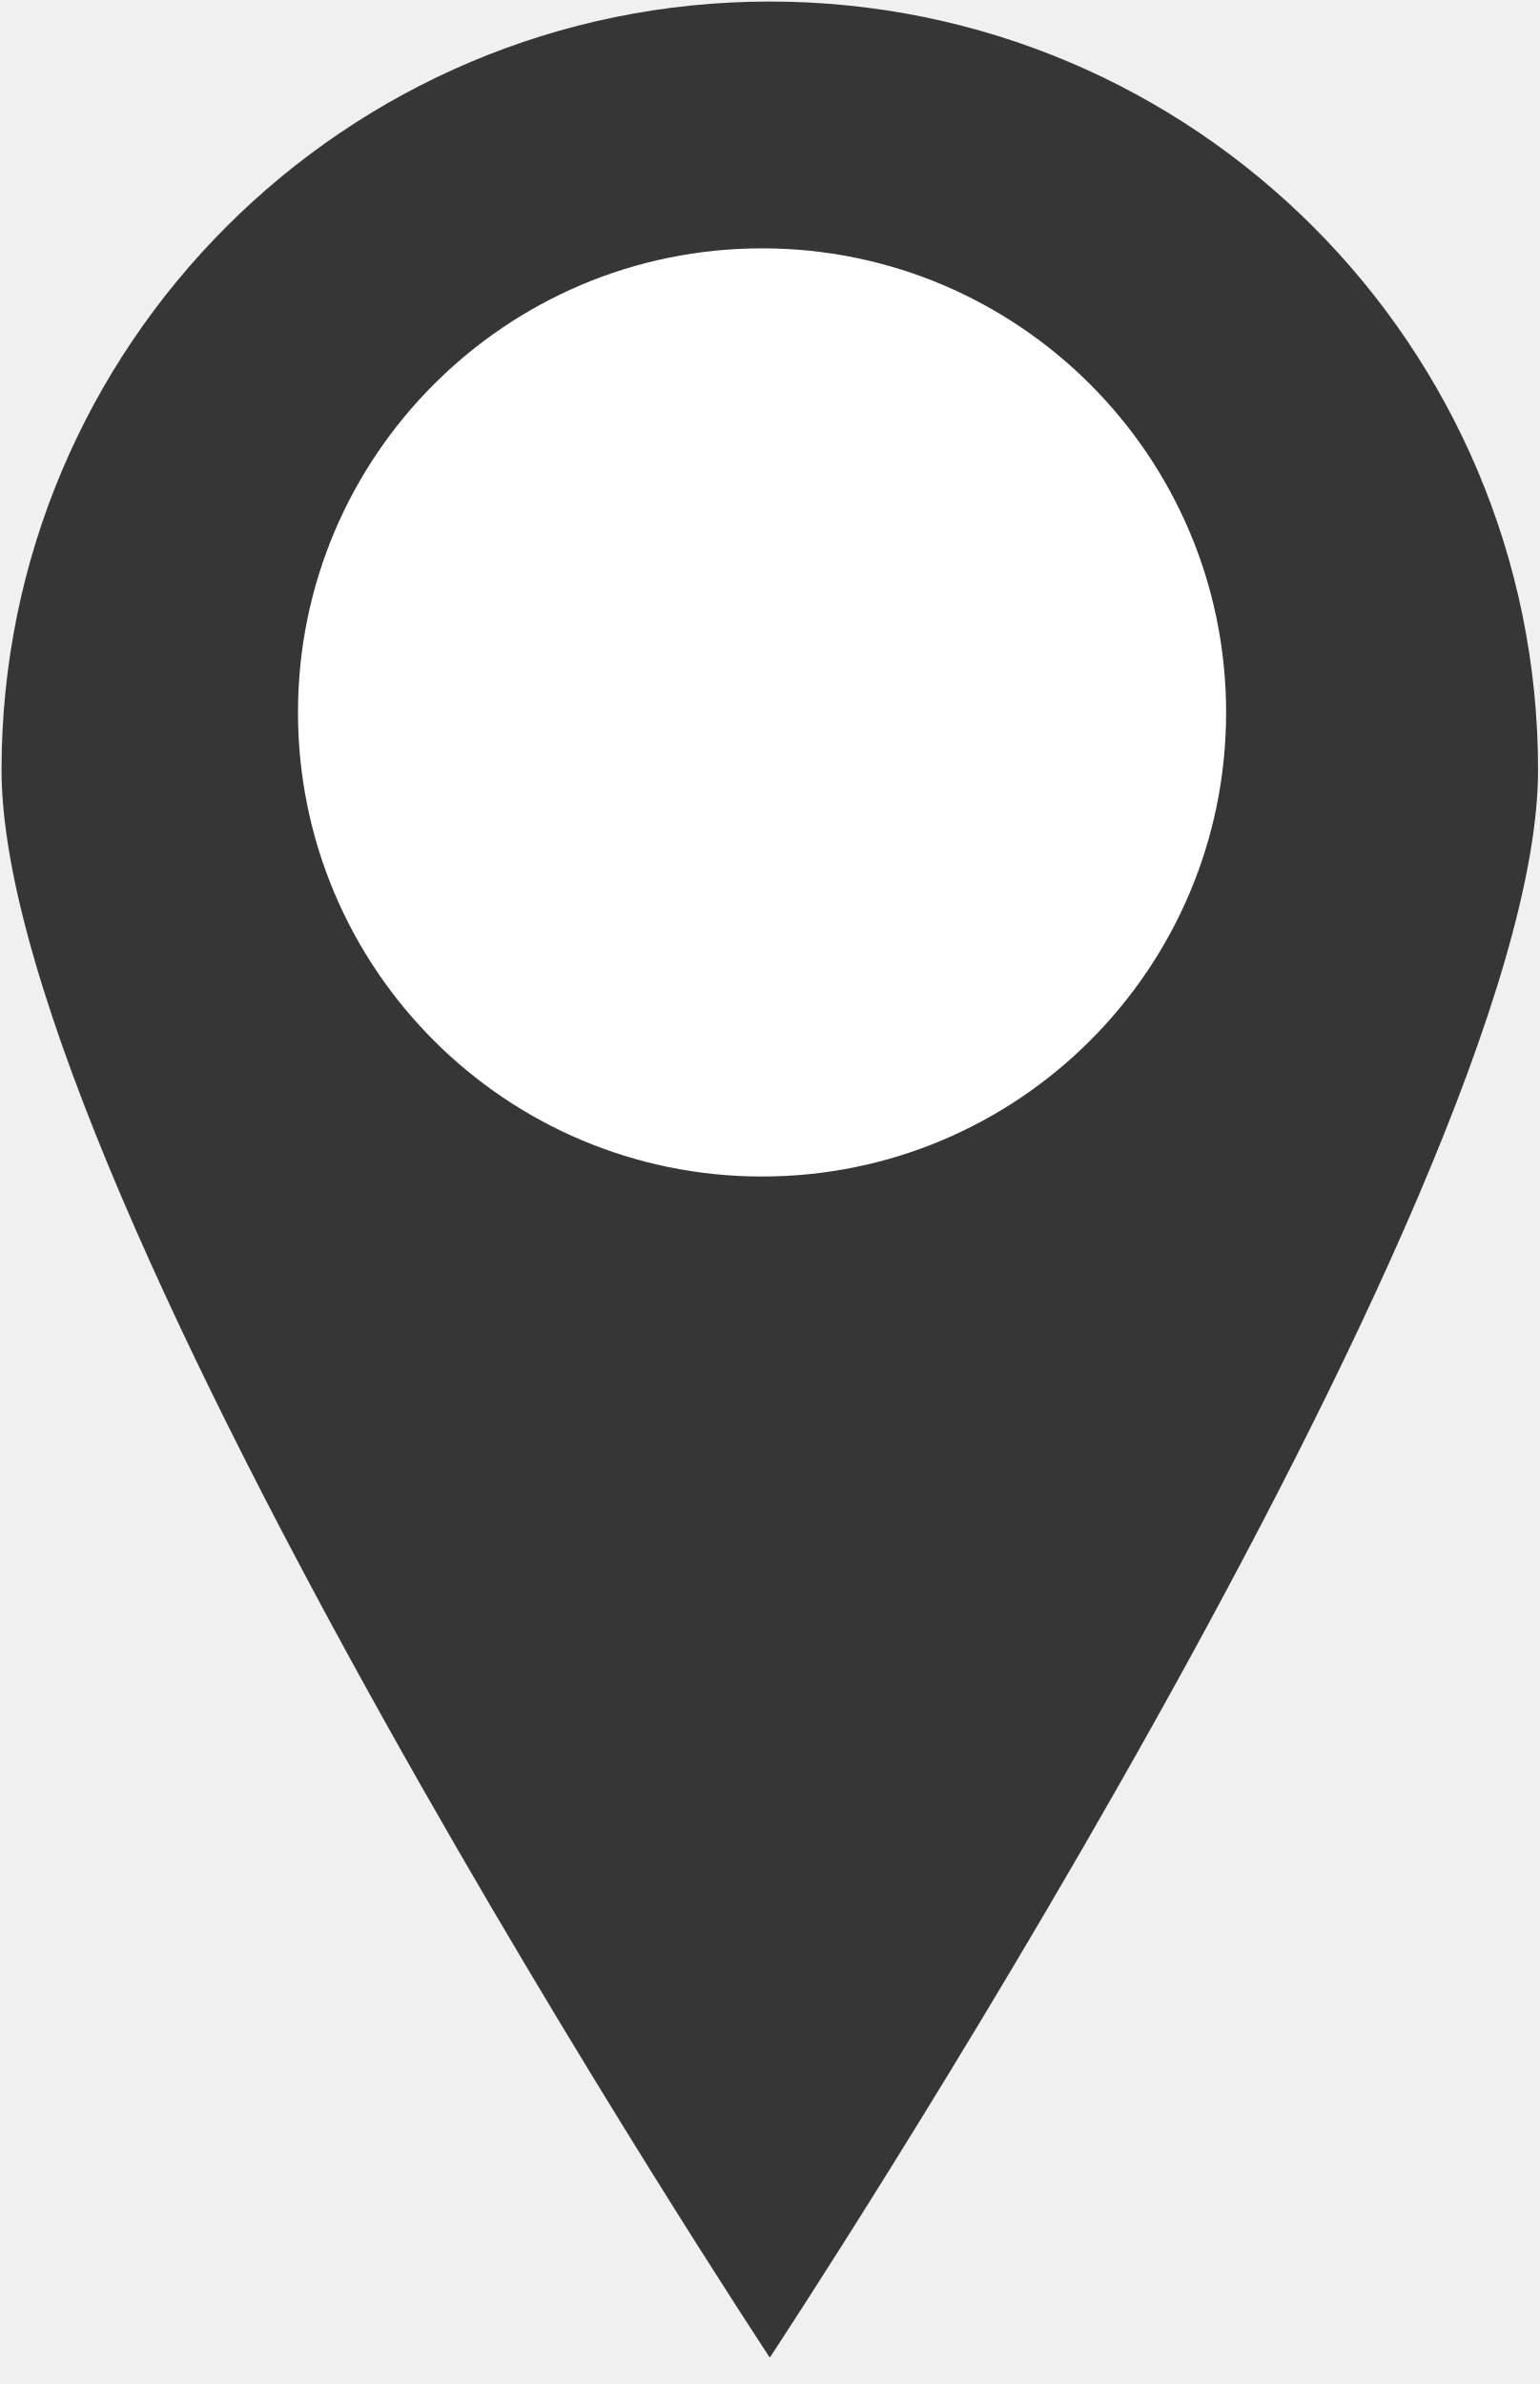
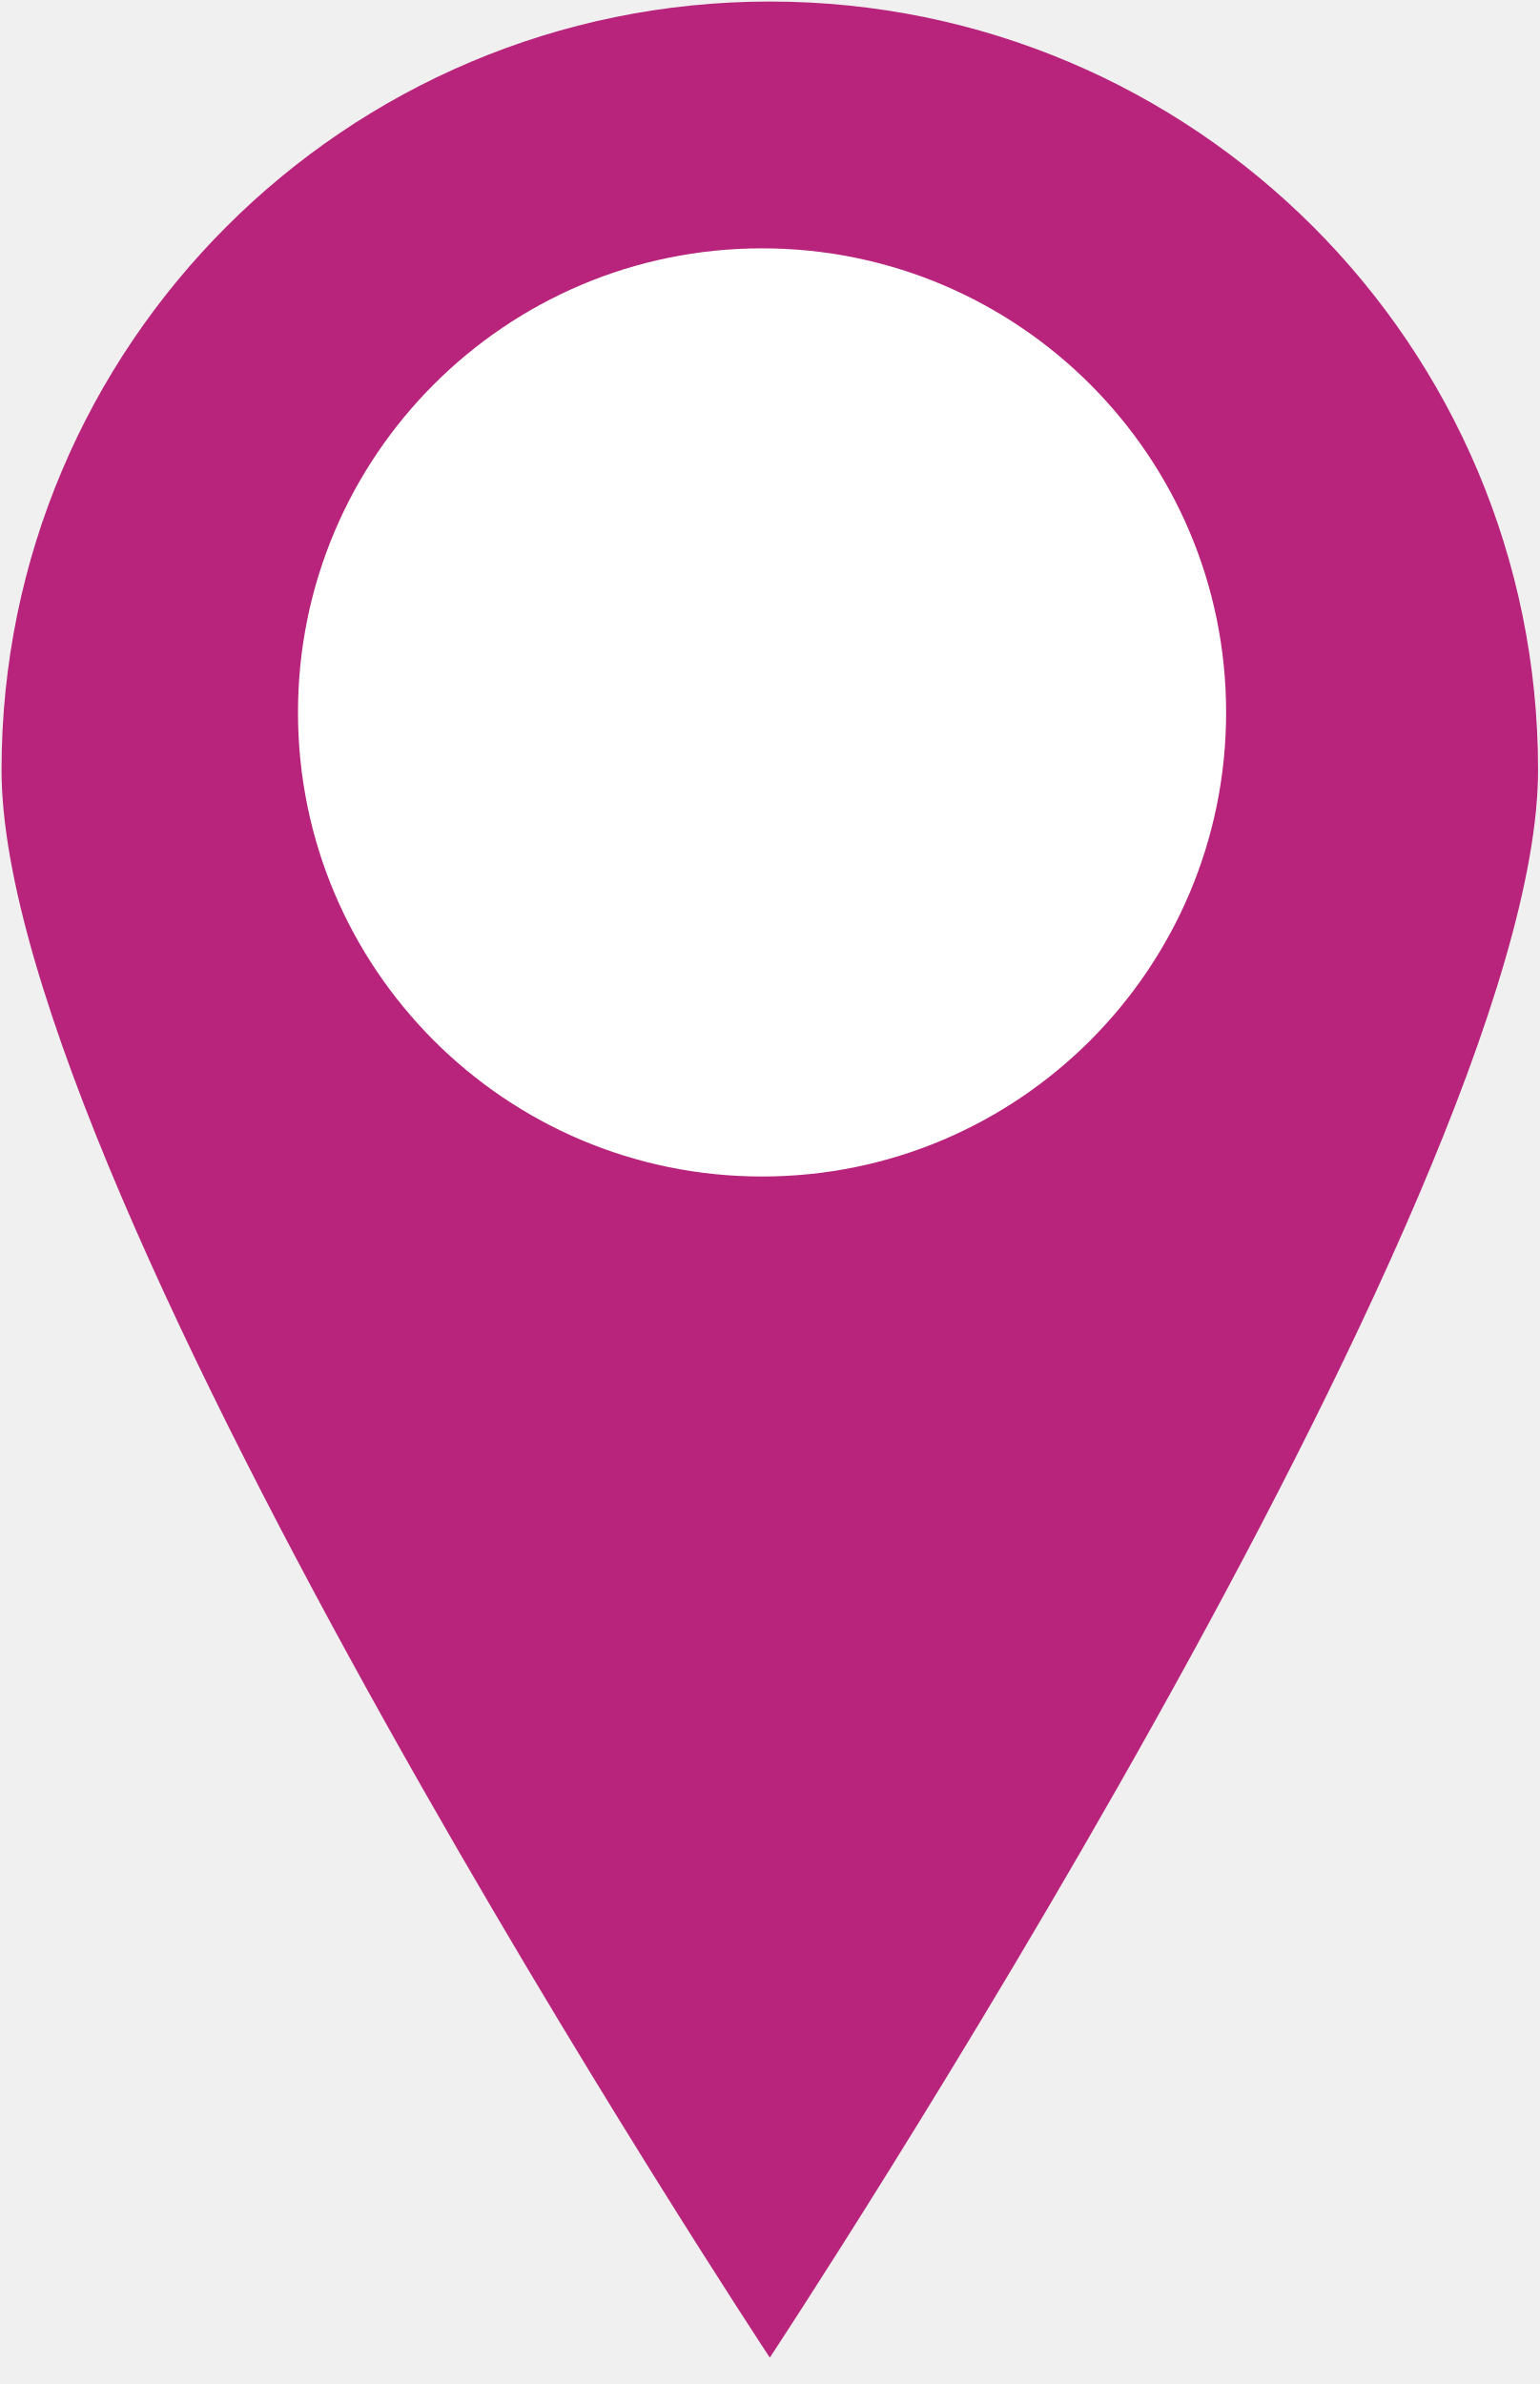
<svg xmlns="http://www.w3.org/2000/svg" width="31" height="48" viewBox="0 0 31 48">
  <g fill="none" fill-rule="evenodd">
-     <path fill="#363636" d="M30.969 15.5c0 8.547-15.469 31.969-15.469 31.969S.031 24.047.031 15.5C.031 6.957 6.955.031 15.5.031c8.543 0 15.469 6.926 15.469 15.469z" />
+     <path fill="#b8237b" d="M30.969 15.5c0 8.547-15.469 31.969-15.469 31.969S.031 24.047.031 15.5C.031 6.957 6.955.031 15.5.031c8.543 0 15.469 6.926 15.469 15.469z" />
    <path fill="#FFF" d="M24.688 14.344c0 5.16-4.186 9.344-9.344 9.344A9.343 9.343 0 0 1 6 14.344C6 9.186 10.183 5 15.344 5c5.158 0 9.344 4.186 9.344 9.344z" />
  </g>
</svg>
